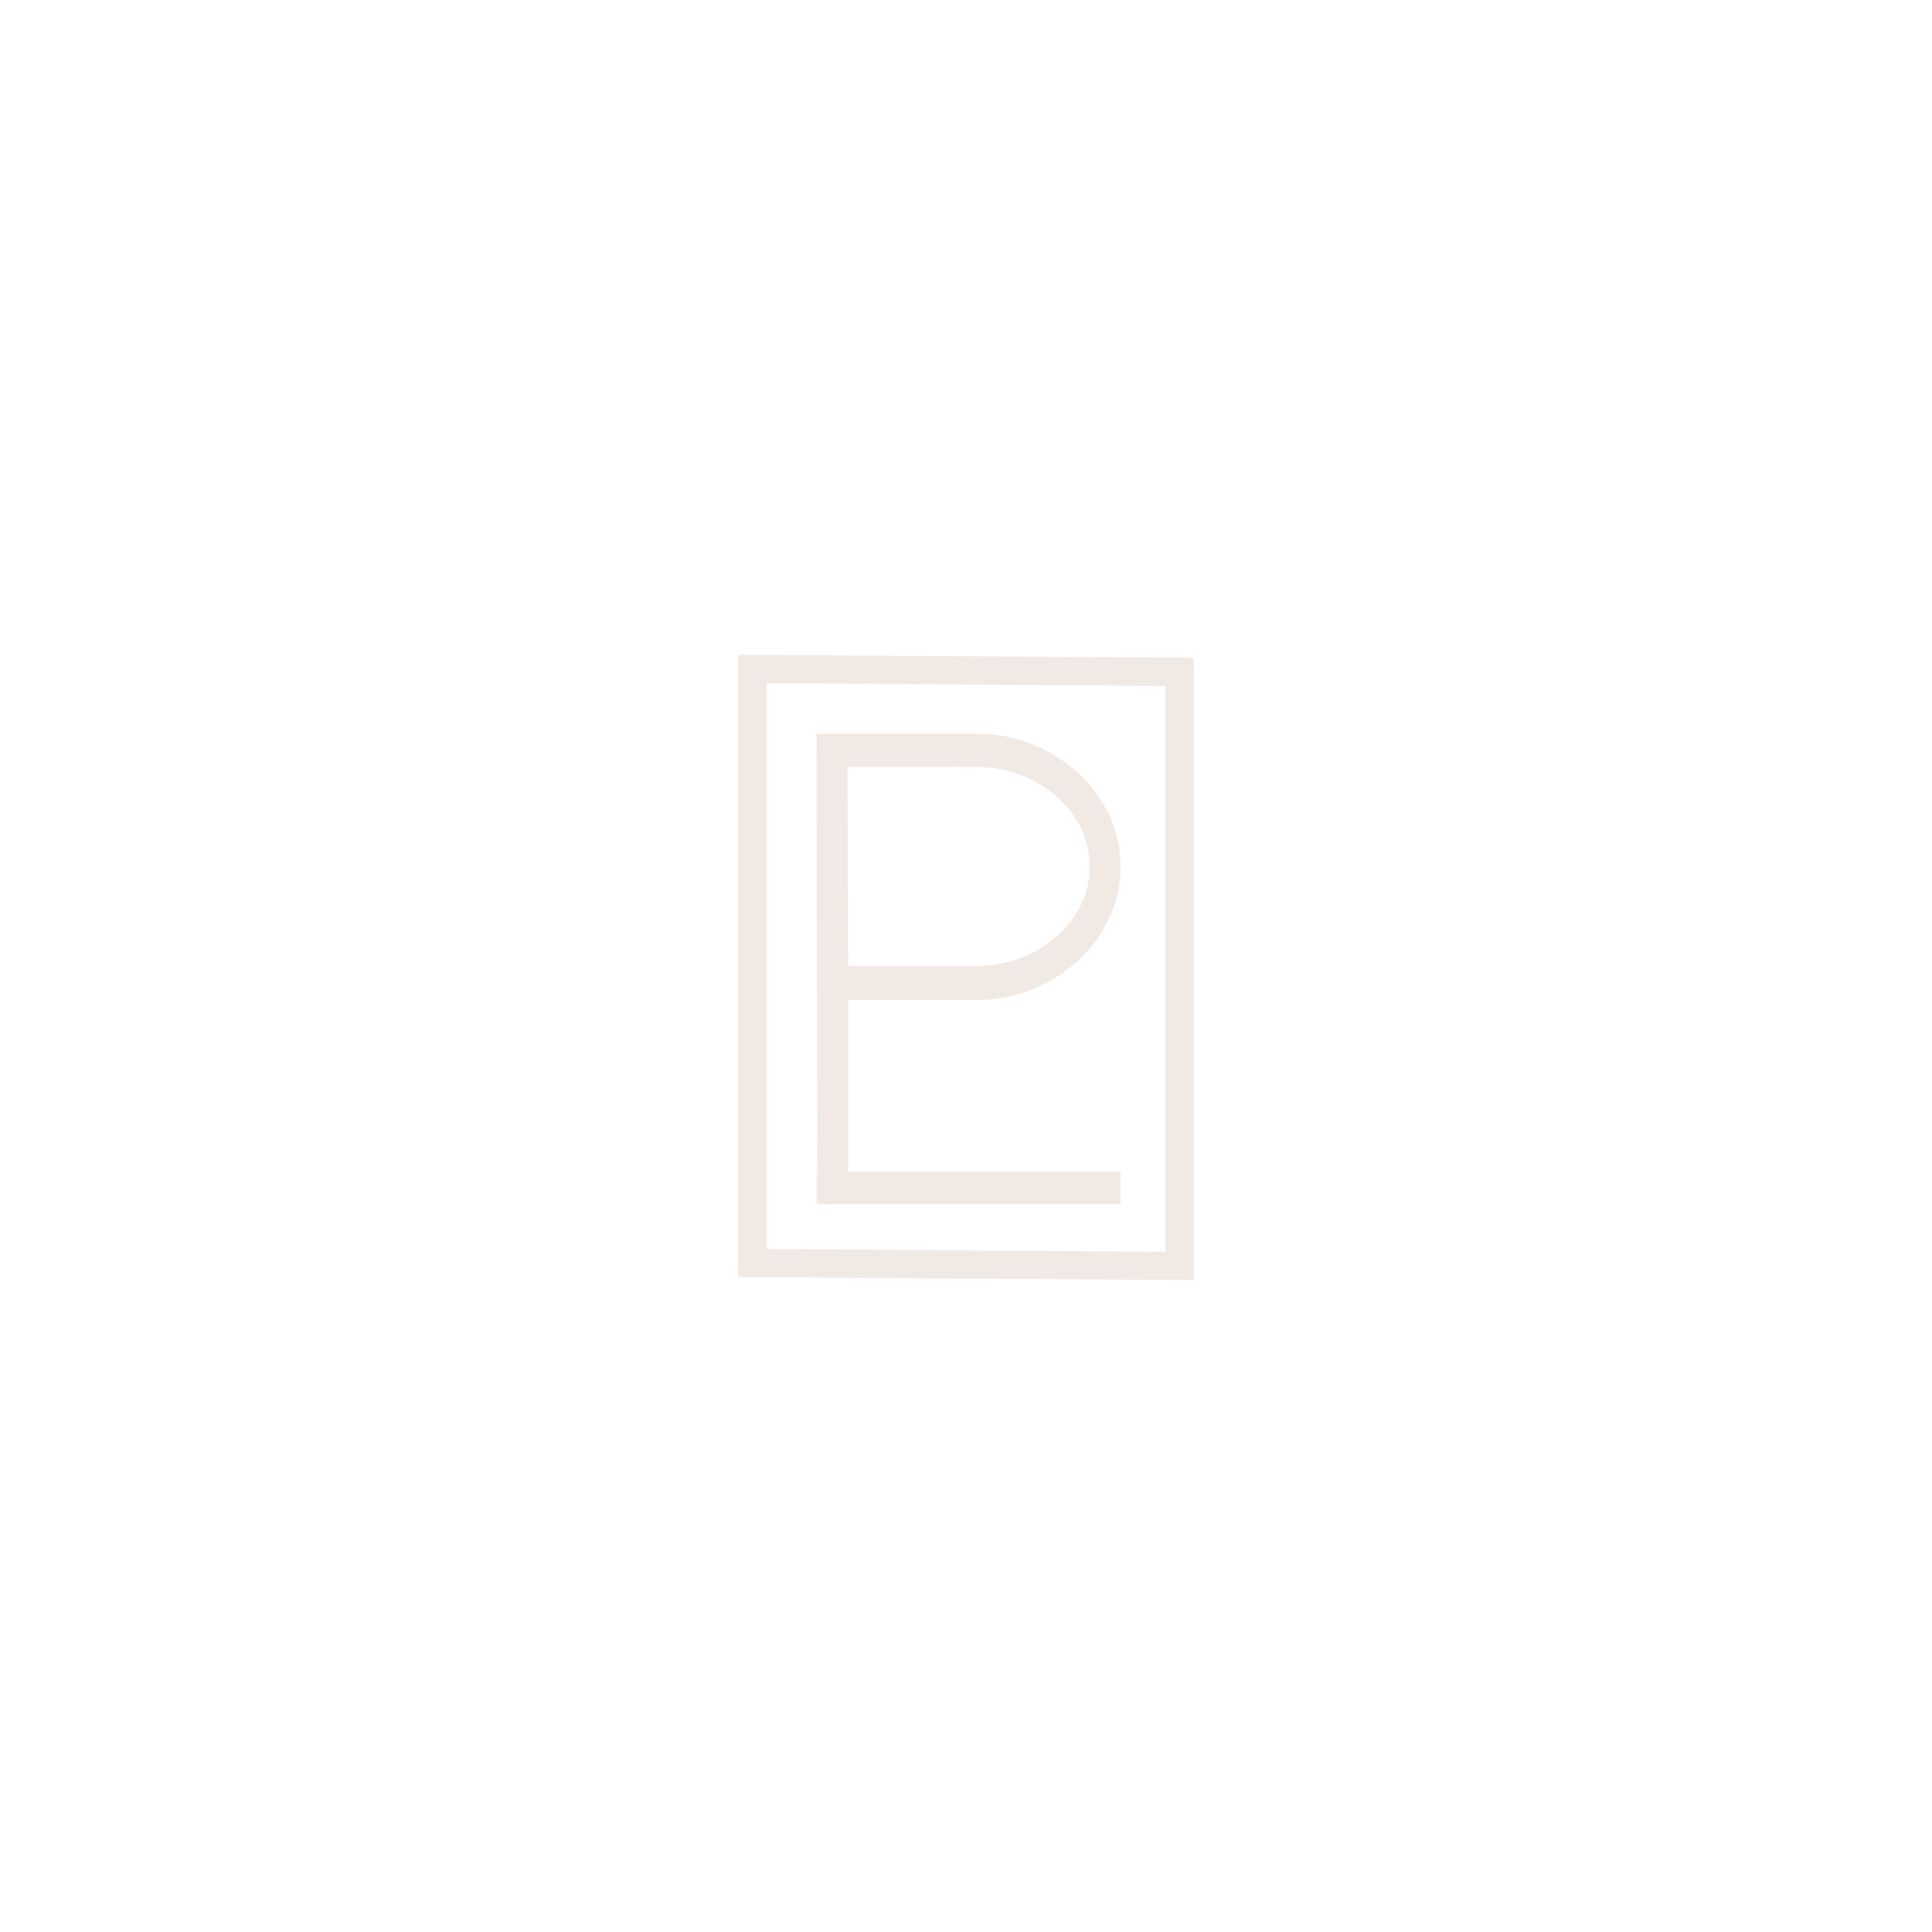
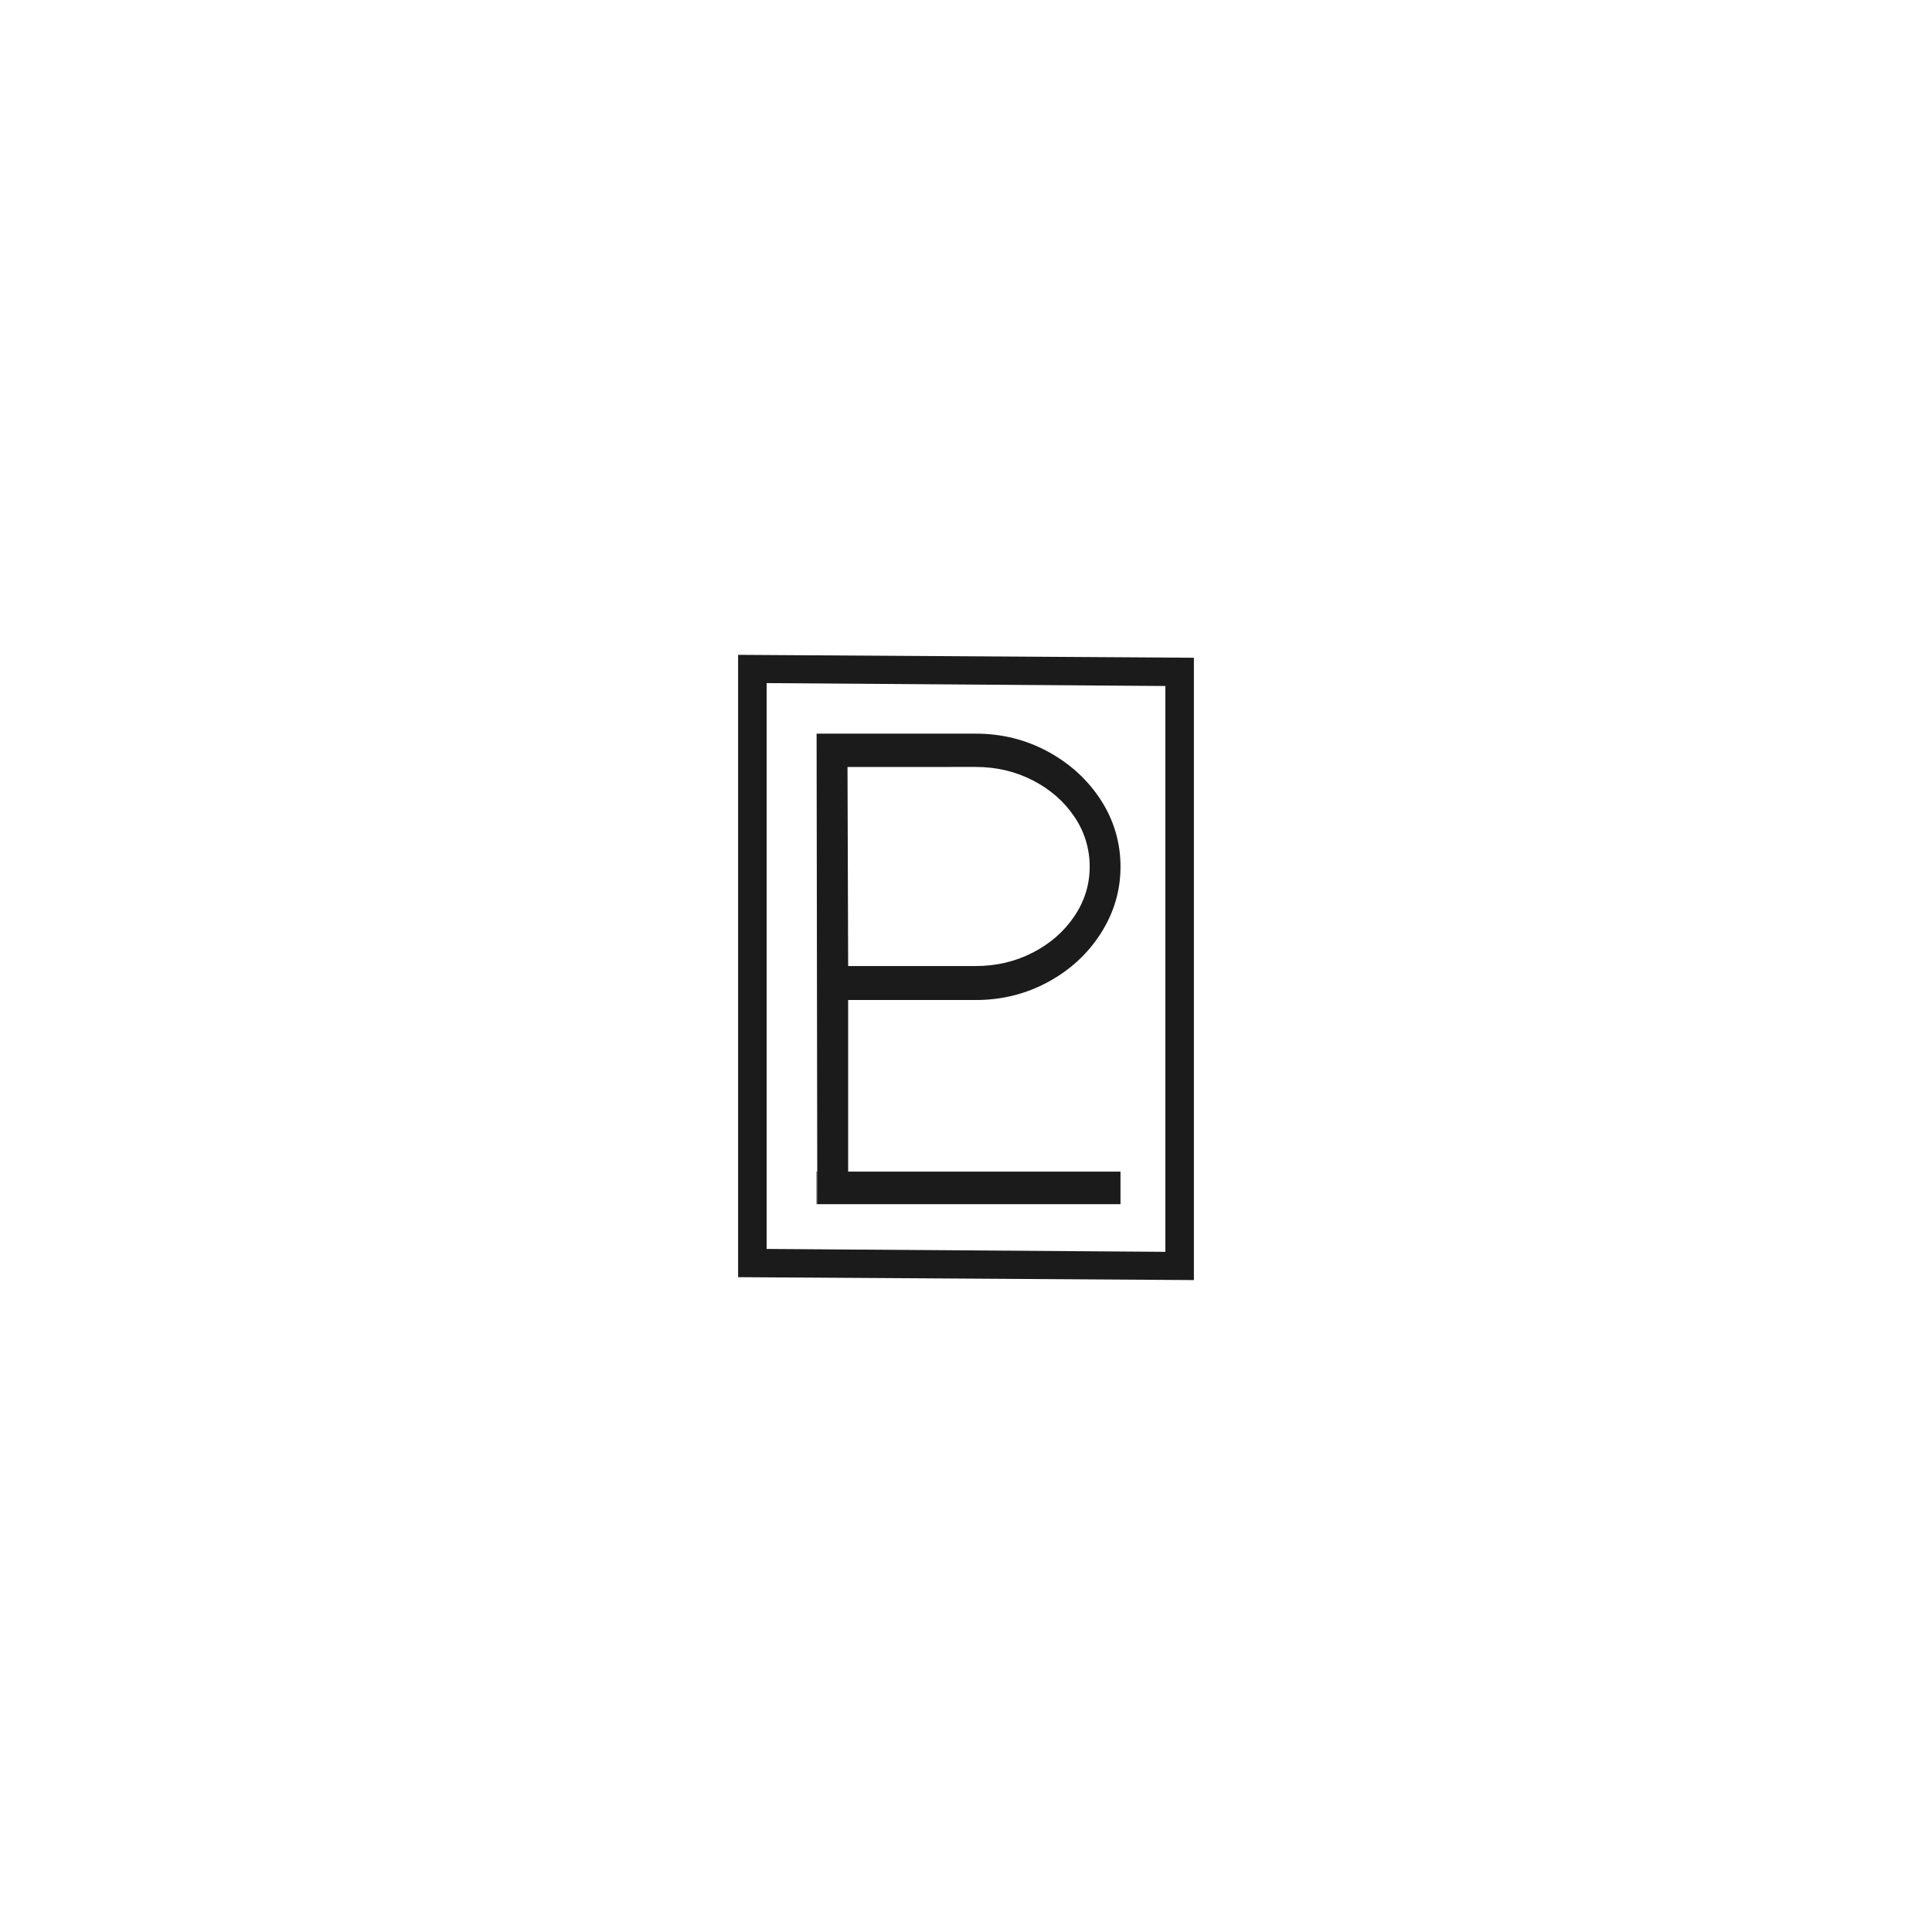
<svg xmlns="http://www.w3.org/2000/svg" id="Layer_1" data-name="Layer 1" viewBox="0 0 3000 3000">
  <defs>
-     <style>.cls-2{fill:#f1e9e4;}</style>
+     <style>.cls-2{fill:#1b1b1b;}</style>
  </defs>
  <polygon class="cls-2" points="1269.06 1869.86 1267.95 1869.86 1267.95 1819.26 1268.99 1819.26 1269.06 1869.86" />
  <path class="cls-2" d="M1146.13,1016.84v966.34l707.74,4.51V1021.35Zm663.45,927-619.15-4.5V1060.71l619.15,4.51Z" />
  <path class="cls-2" d="M1317,1552.83h198.19q60.66,0,112.39-28.09t82-75.85q30.35-47.79,30.31-102.84a187.36,187.36,0,0,0-30.31-103.42q-30.45-47.2-82-75.34-51.74-28.11-112.39-28.08H1268l1,680.05.07,50.6h470.82v-50.6H1317Zm198.19-361.92q47.94,0,88.4,20.77t64.45,56.18a136.59,136.59,0,0,1,24,78.19q0,41.57-24,77t-64.45,56.18q-40.48,20.83-88.4,20.83H1317l-1-309.1Z" />
</svg>
